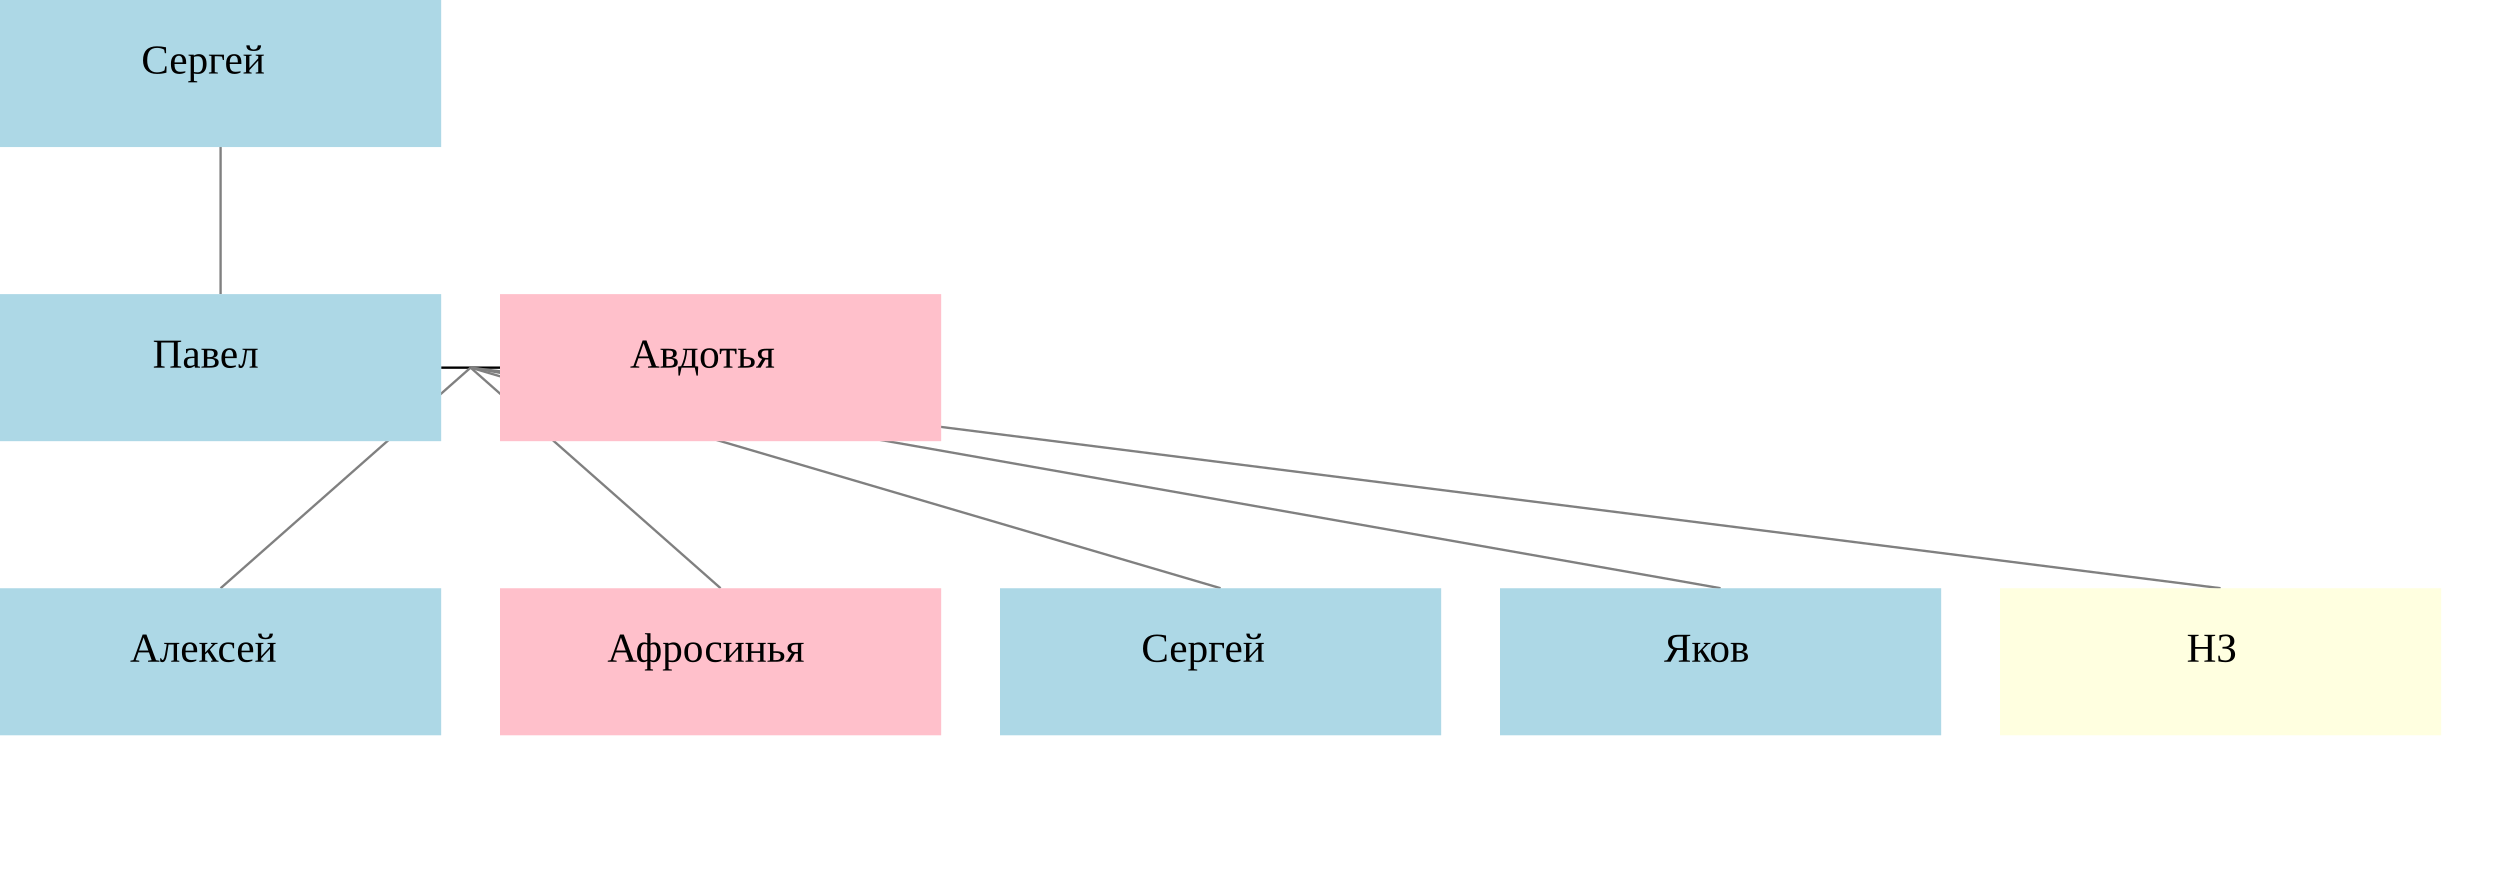
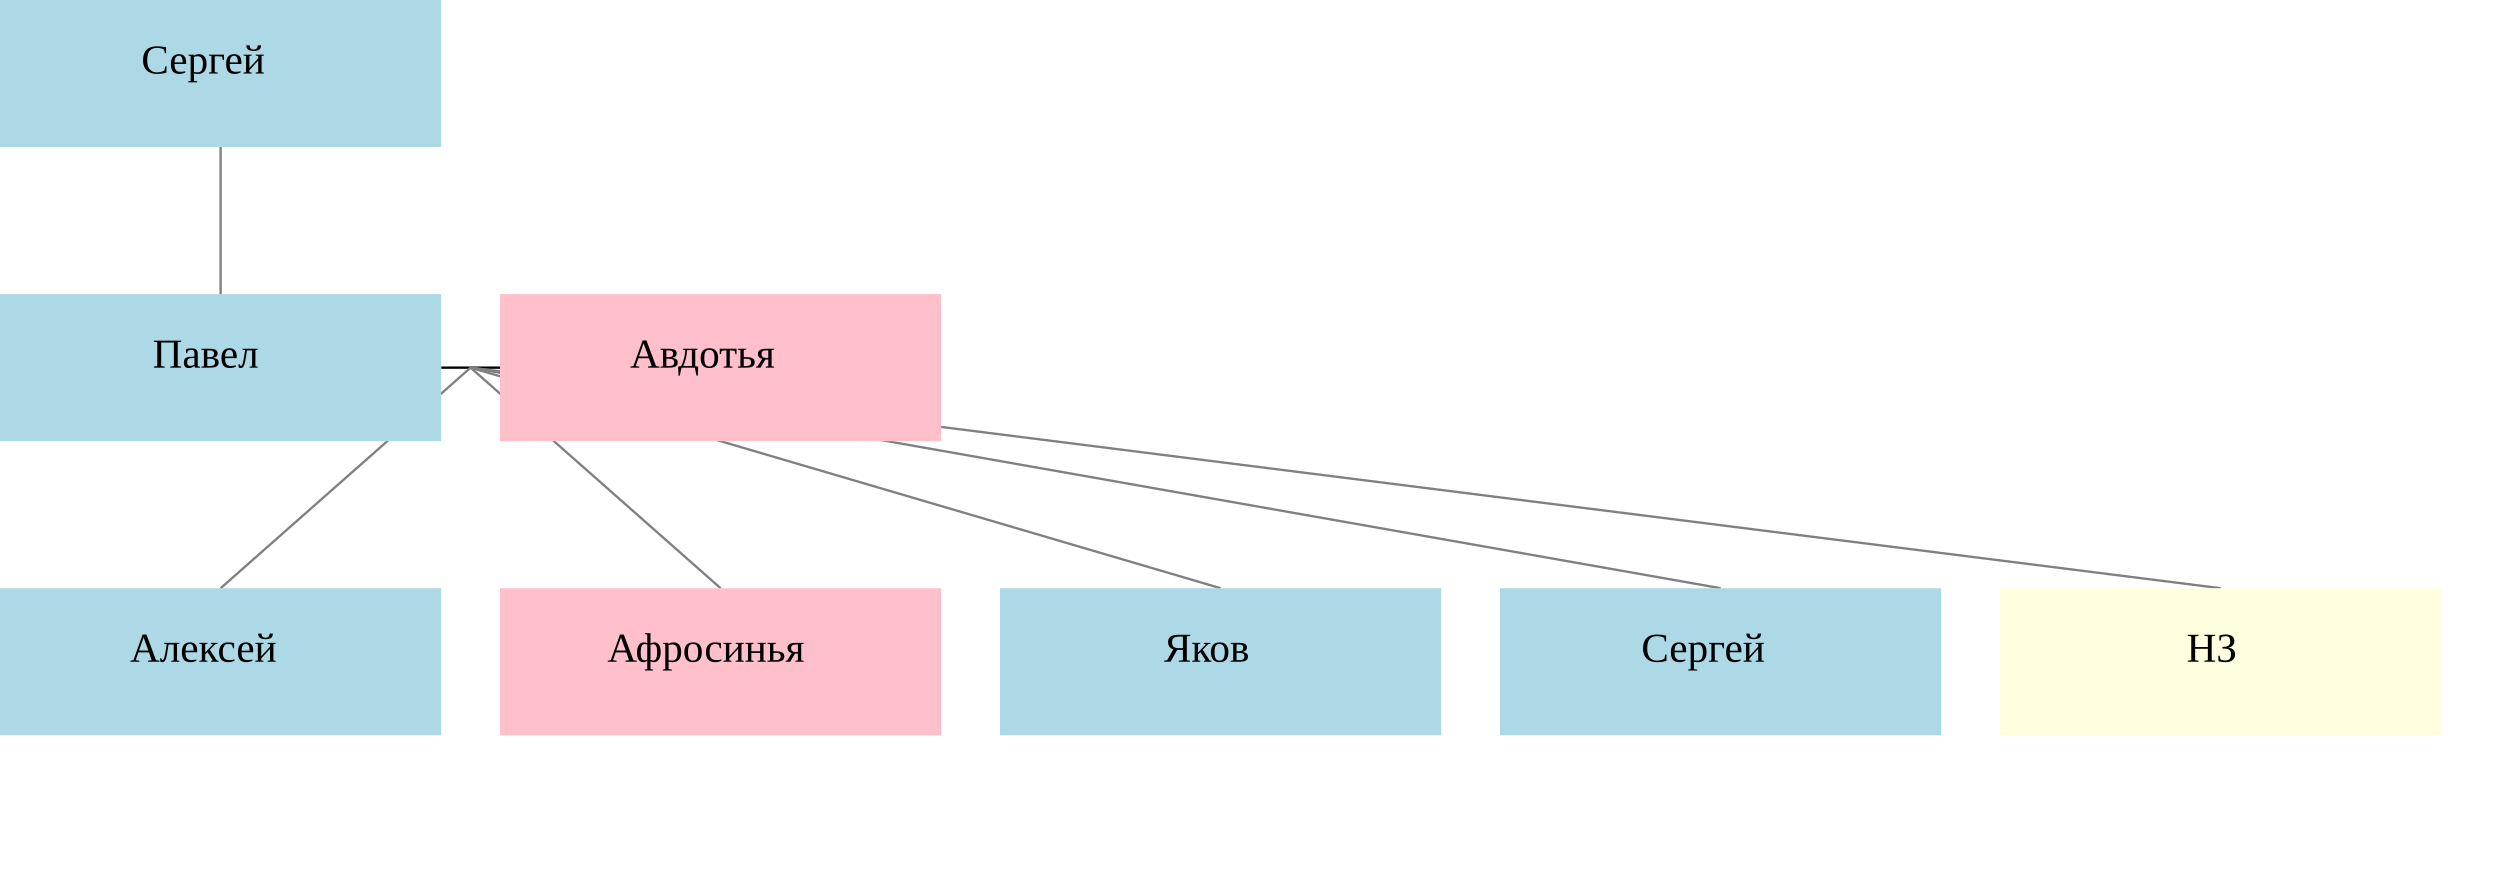
<svg xmlns="http://www.w3.org/2000/svg" xmlns:xlink="http://www.w3.org/1999/xlink" width="850" height="300" viewBox="0 0 850 300">
  <defs>
</defs>
  <path d="M75.0,25.0 L75.0,100" stroke="gray" stroke-width="0.8" fill="none" />
  <path d="M150,125.0 L170,125.0" stroke="black" stroke-width="0.8" fill="none" />
  <path d="M160.0,125.0 L75.0,200" stroke="gray" stroke-width="0.8" fill="none" />
  <path d="M160.0,125.0 L245.0,200" stroke="gray" stroke-width="0.8" fill="none" />
  <path d="M160.0,125.0 L415.0,200" stroke="gray" stroke-width="0.8" fill="none" />
  <path d="M160.0,125.0 L585.0,200" stroke="gray" stroke-width="0.8" fill="none" />
  <path d="M160.0,125.0 L755.0,200" stroke="gray" stroke-width="0.8" fill="none" />
  <rect x="0" y="0" width="150" height="50" fill="lightblue" />
  <rect x="0" y="100" width="150" height="50" fill="lightblue" />
  <rect x="170" y="100" width="150" height="50" fill="pink" />
  <rect x="0" y="200" width="150" height="50" fill="lightblue" />
  <rect x="170" y="200" width="150" height="50" fill="pink" />
  <rect x="340" y="200" width="150" height="50" fill="lightblue" />
  <rect x="510" y="200" width="150" height="50" fill="lightblue" />
  <rect x="680" y="200" width="150" height="50" fill="LightYellow" />
  <a xlink:href="https://rakhmaevao.github.io/yanashbelyak/I0213.html" target="_parent">[...]&gt;<text x="48.05" y="25.0" font-size="14">Сергей </text>
  </a>
  <a xlink:href="https://rakhmaevao.github.io/yanashbelyak/I0214.html" target="_parent">[...]&gt;<text x="51.9" y="125.0" font-size="14">Павел </text>
  </a>
  <a xlink:href="https://rakhmaevao.github.io/yanashbelyak/I0220.html" target="_parent">[...]&gt;<text x="214.2" y="125.0" font-size="14">Авдотья </text>
  </a>
  <a xlink:href="https://rakhmaevao.github.io/yanashbelyak/I0215.html" target="_parent">[...]&gt;<text x="44.2" y="225.0" font-size="14">Алексей </text>
  </a>
  <a xlink:href="https://rakhmaevao.github.io/yanashbelyak/I0223.html" target="_parent">[...]&gt;<text x="206.5" y="225.0" font-size="14">Афросинья </text>
  </a>
-   <a xlink:href="https://rakhmaevao.github.io/yanashbelyak/I0216.html" target="_parent">[...]&gt;<text x="388.05" y="225.0" font-size="14">Сергей </text>
+   <a xlink:href="https://rakhmaevao.github.io/yanashbelyak/I0217.html" target="_parent">[...]&gt;<text x="395.75" y="225.0" font-size="14">Яков </text>
  </a>
-   <a xlink:href="https://rakhmaevao.github.io/yanashbelyak/I0217.html" target="_parent">[...]&gt;<text x="565.75" y="225.0" font-size="14">Яков </text>
+   <a xlink:href="https://rakhmaevao.github.io/yanashbelyak/I0216.html" target="_parent">[...]&gt;<text x="558.05" y="225.0" font-size="14">Сергей </text>
  </a>
  <a xlink:href="https://rakhmaevao.github.io/yanashbelyak/I0218.html" target="_parent">[...]&gt;<text x="743.45" y="225.0" font-size="14">НЗ </text>
  </a>
</svg>
